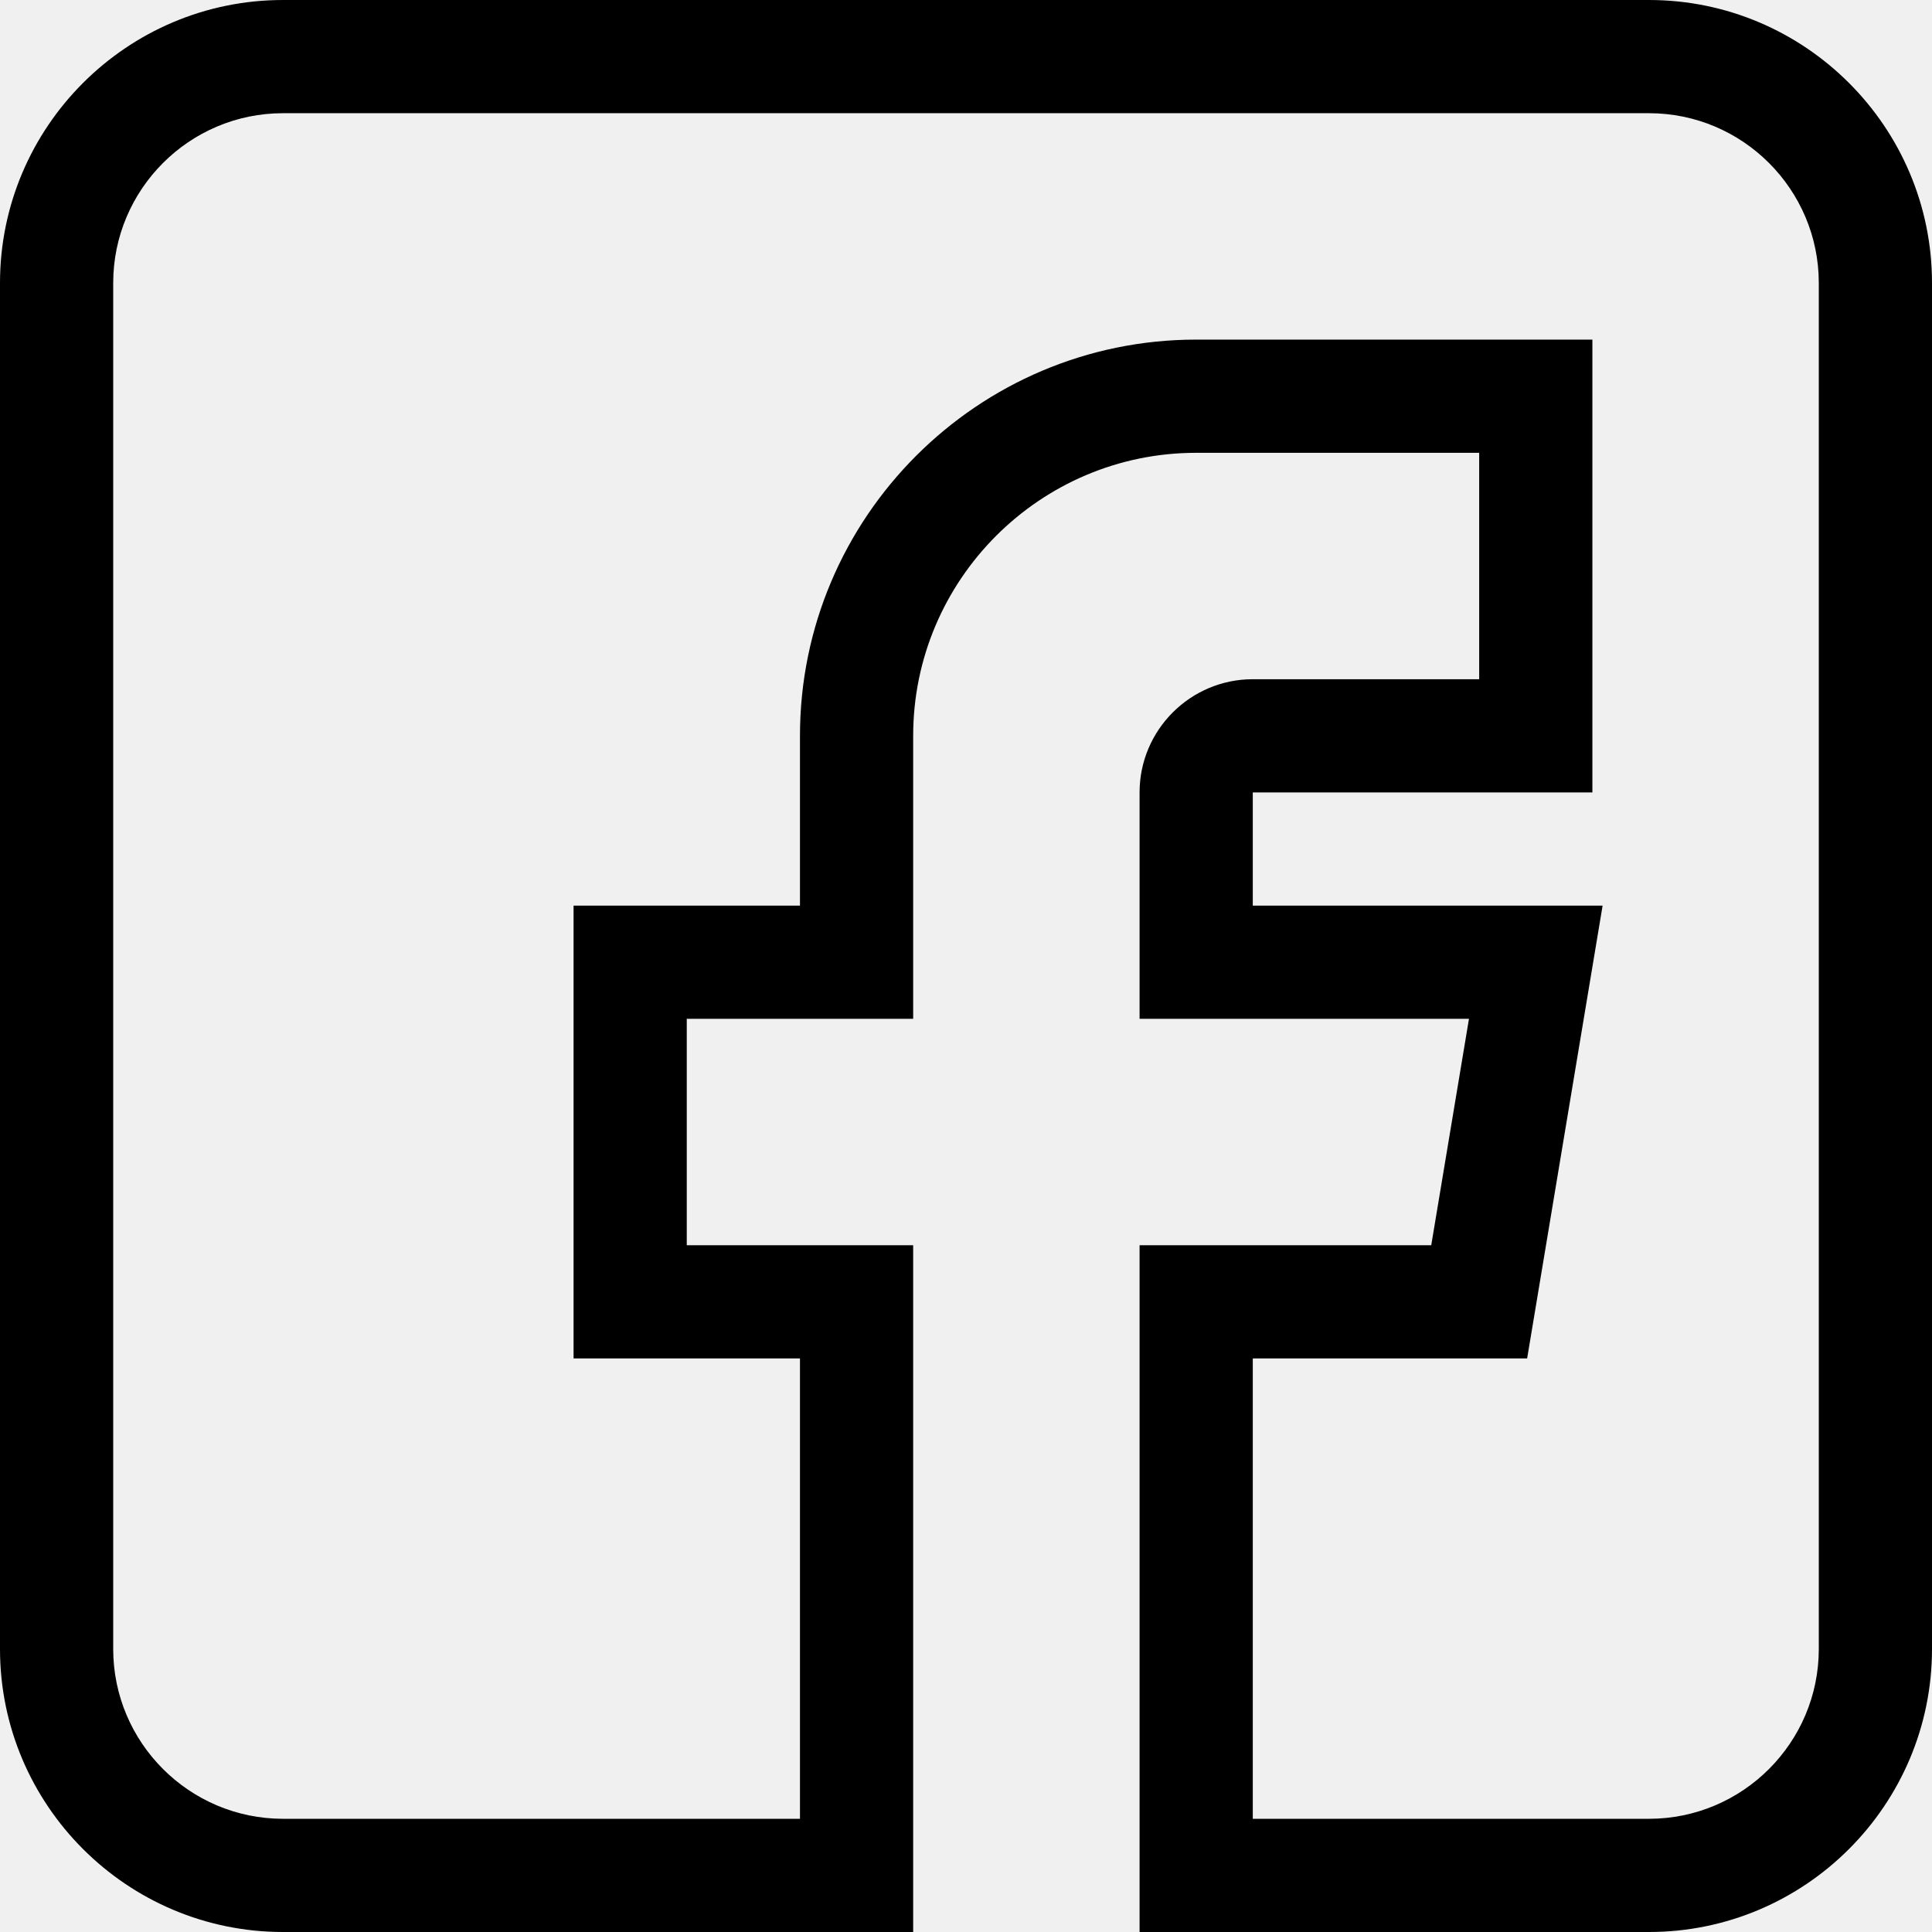
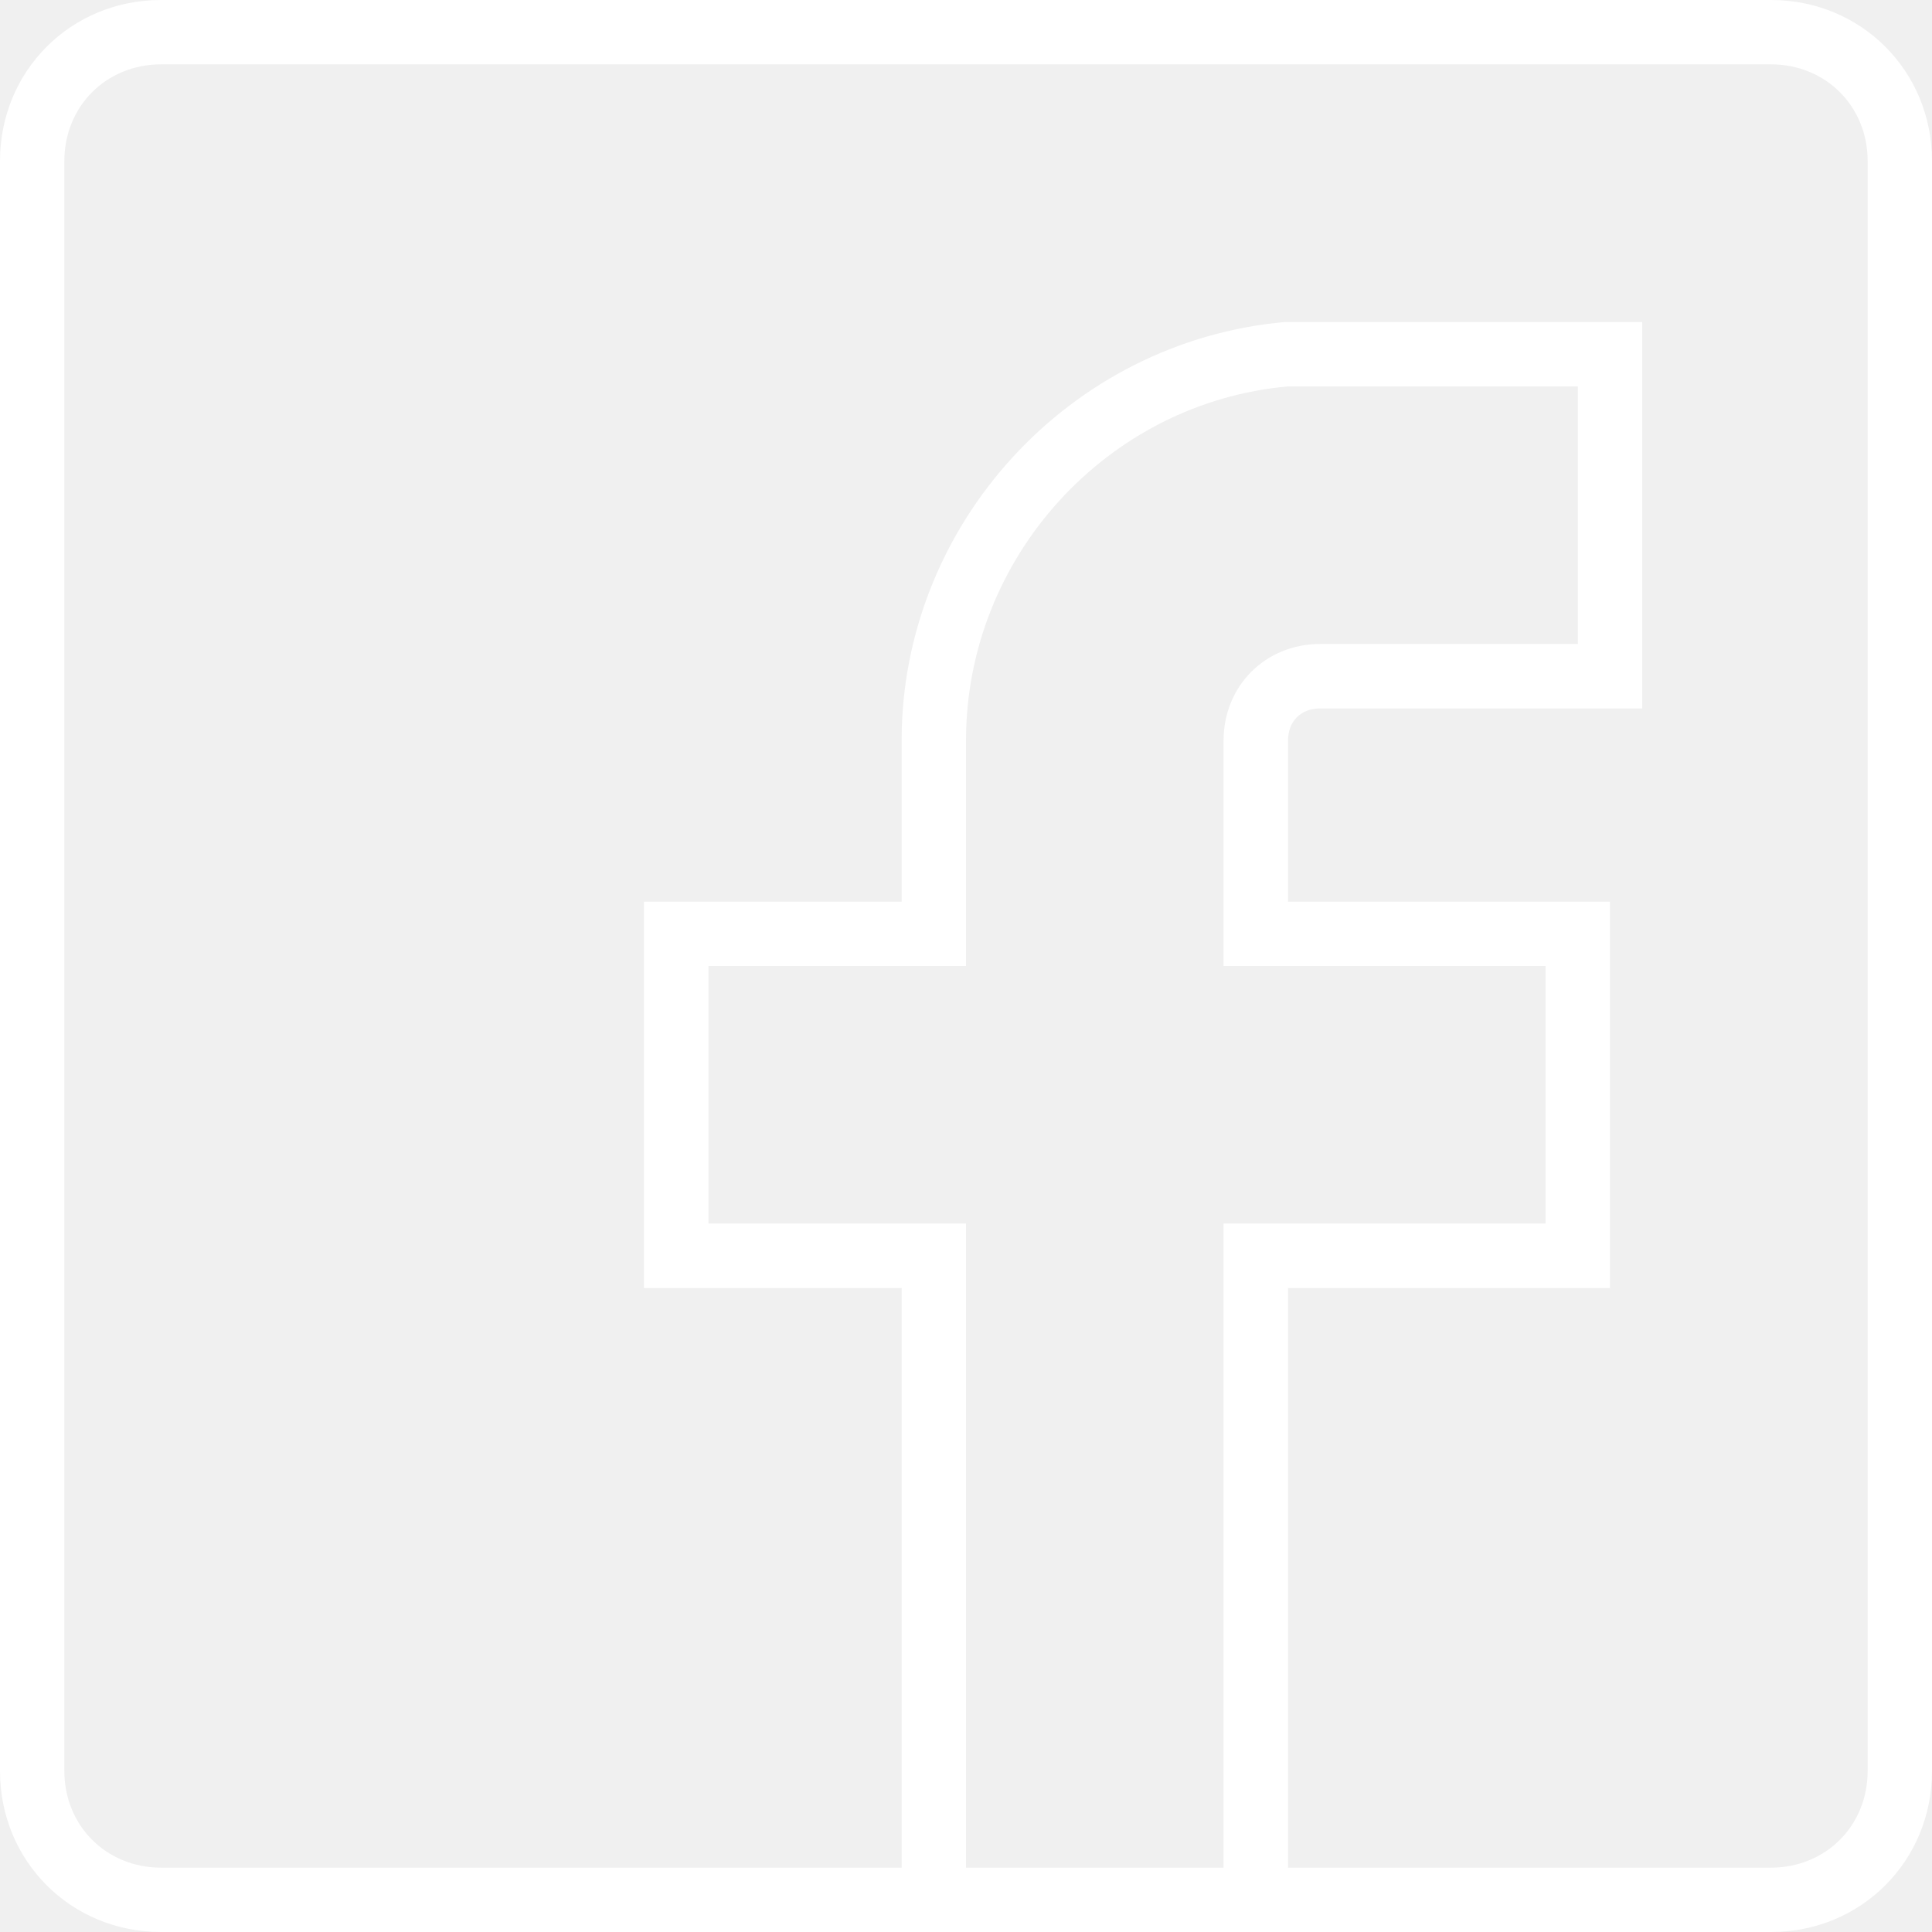
- <svg xmlns="http://www.w3.org/2000/svg" viewBox="0 0 512 512">
-   <path d="m75 512h167v-182h-60v-60h60v-75c0-41.355 33.645-75 75-75h75v60h-60c-16.543 0-30 13.457-30 30v60h87.293l-10 60h-77.293v182h135c41.355 0 75-33.645 75-75v-362c0-41.355-33.645-75-75-75h-362c-41.355 0-75 33.645-75 75v362c0 41.355 33.645 75 75 75zm-45-437c0-24.812 20.188-45 45-45h362c24.812 0 45 20.188 45 45v362c0 24.812-20.188 45-45 45h-105v-122h72.707l20-120h-92.707v-30h90v-120h-105c-57.898 0-105 47.102-105 105v45h-60v120h60v122h-137c-24.812 0-45-20.188-45-45zm0 0" />
+ <svg xmlns="http://www.w3.org/2000/svg" width="22" height="22" viewBox="0 0 22 22" fill="none">
+   <path d="M20.167 0H1.833C0.807 0 0 0.807 0 1.833V20.167C0 21.193 0.807 22 1.833 22H10.267H14.667H20.167C21.193 22 22 21.193 22 20.167V1.833C22 0.807 21.193 0 20.167 0ZM11 21.267V13.933H8.067V11H11V8.433C11 6.343 12.613 4.583 14.667 4.4H17.967V7.333H15.033C14.41 7.333 13.933 7.81 13.933 8.433V11H17.6V13.933H13.933V21.267H11V21.267ZM21.267 20.167C21.267 20.79 20.79 21.267 20.167 21.267H14.667V14.667H18.333V10.267H14.667V8.433C14.667 8.213 14.813 8.067 15.033 8.067H18.7V3.667H14.63C12.173 3.887 10.267 5.977 10.267 8.433V10.267H7.333V14.667H10.267V21.267H1.833C1.21 21.267 0.733 20.79 0.733 20.167V1.833C0.733 1.21 1.21 0.733 1.833 0.733H20.167C20.79 0.733 21.267 1.21 21.267 1.833V20.167H21.267Z" fill="white" />
</svg>
